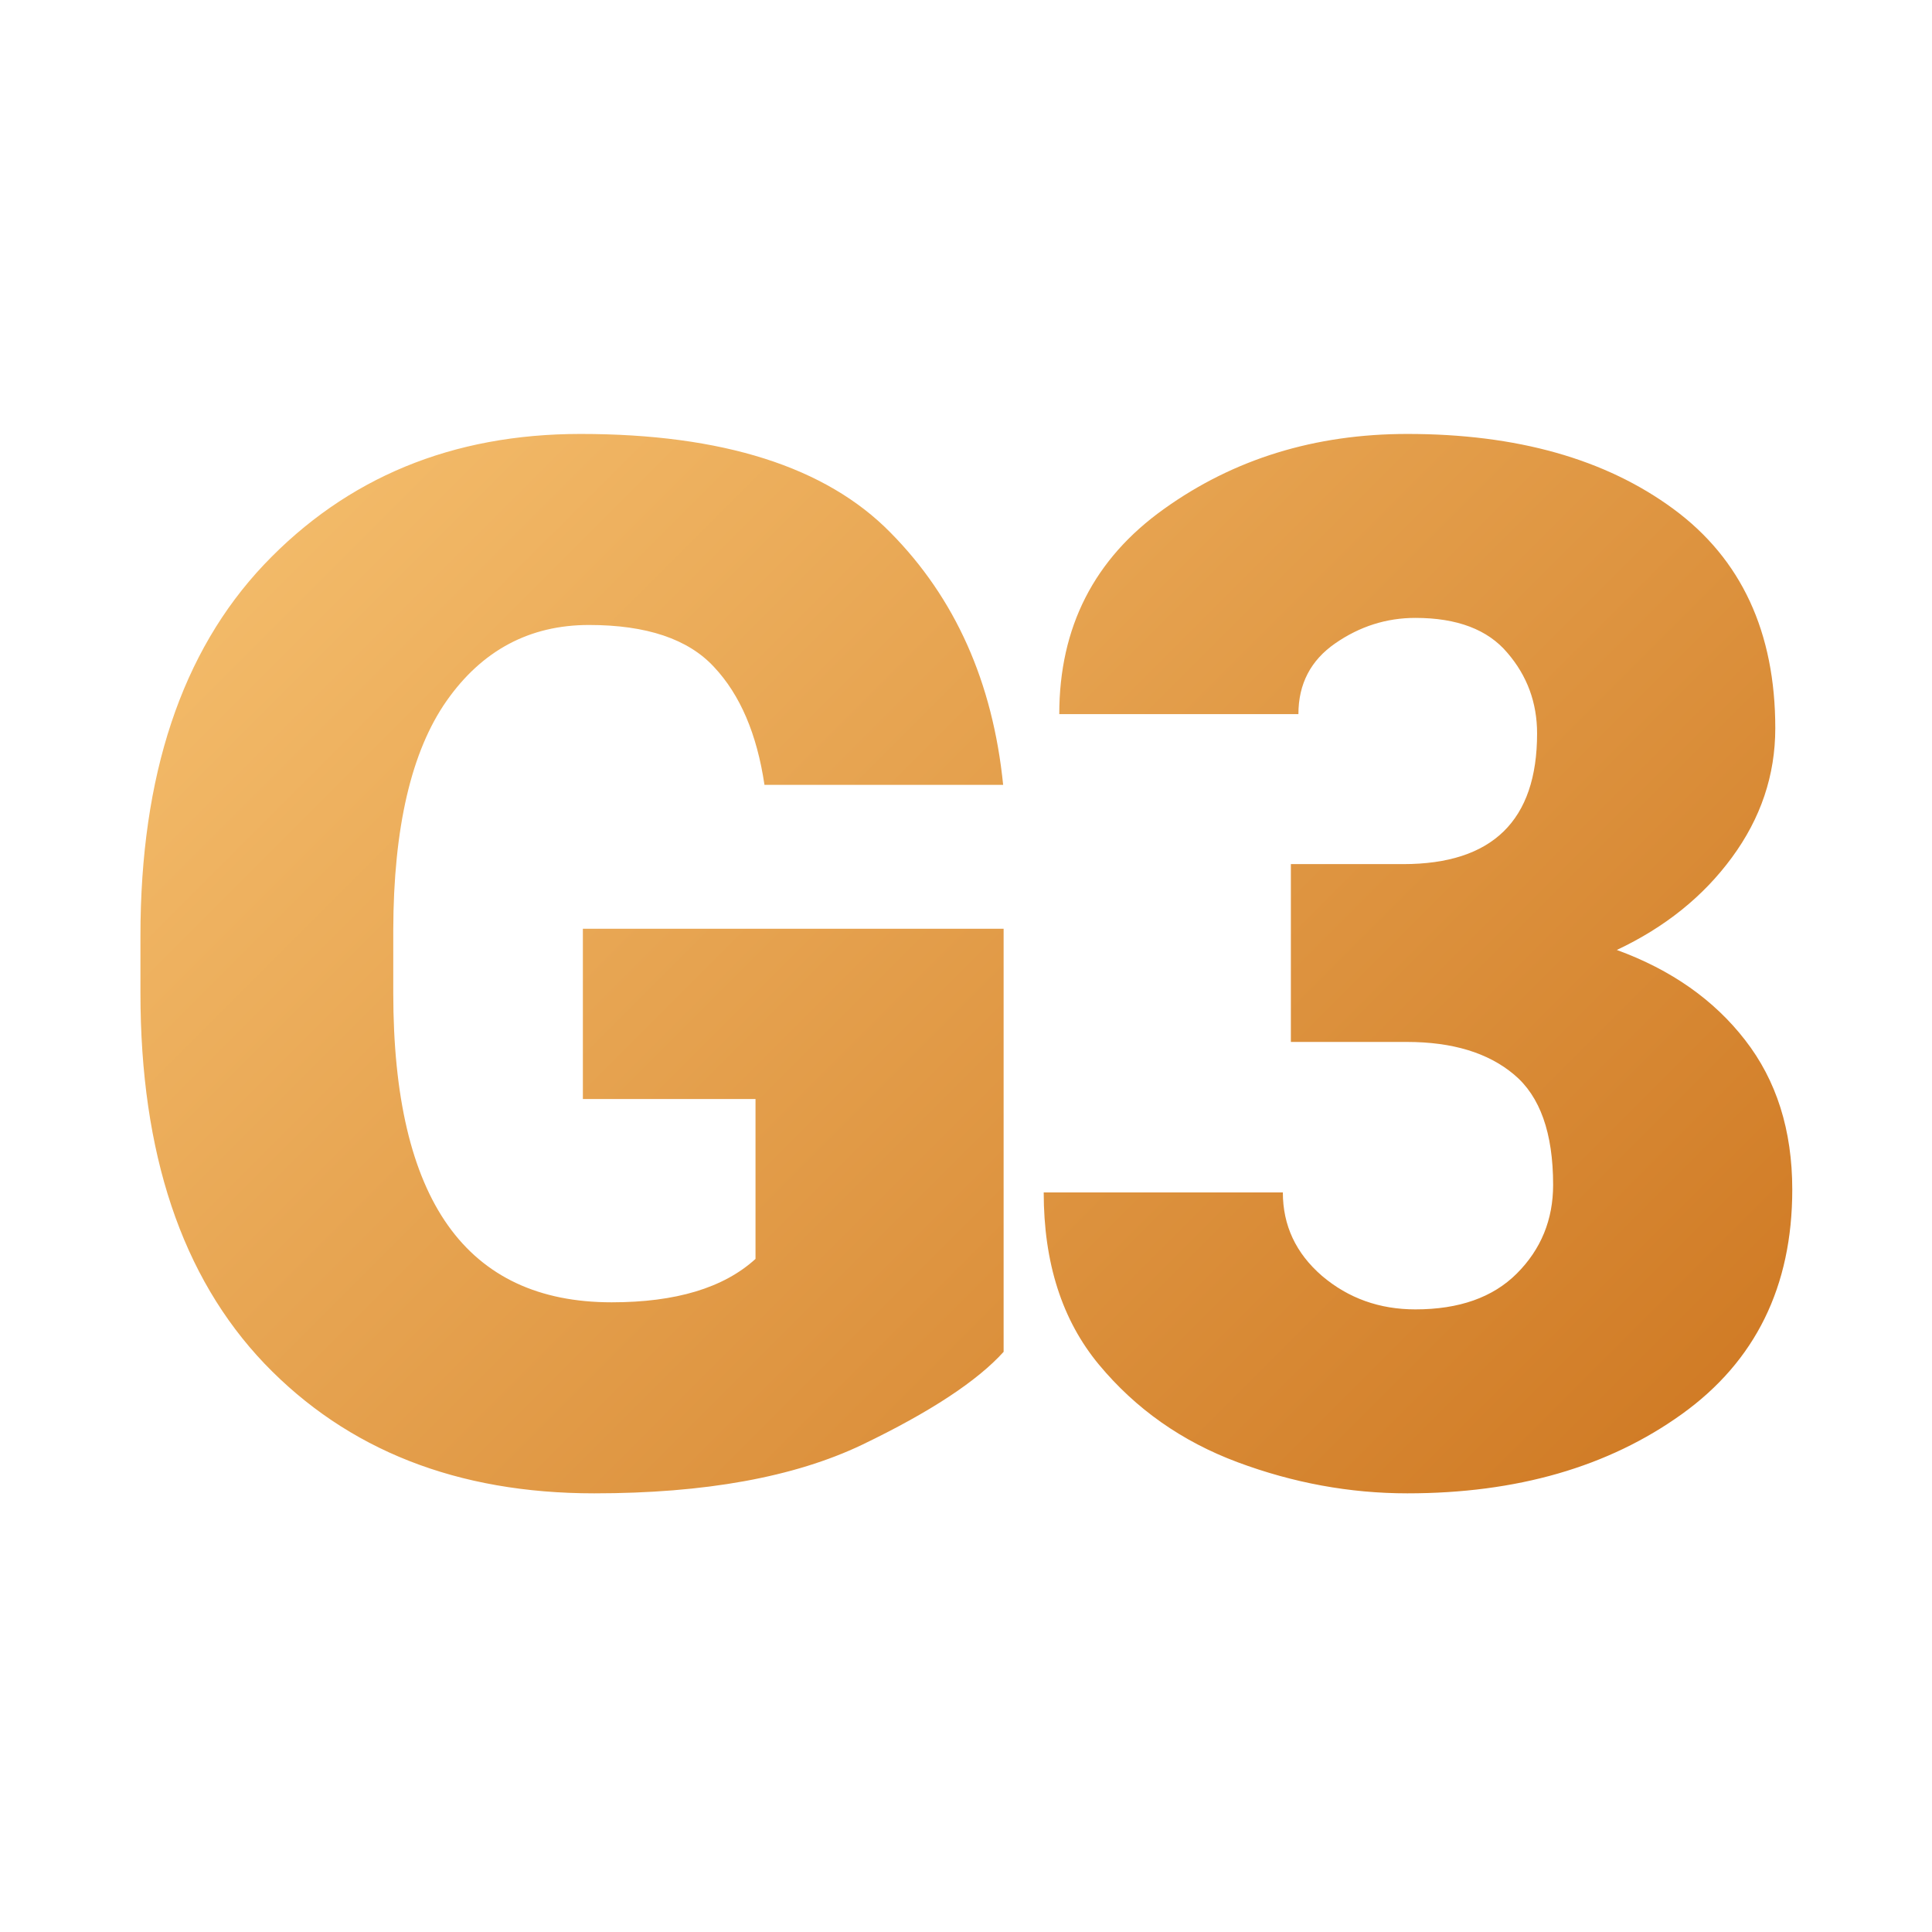
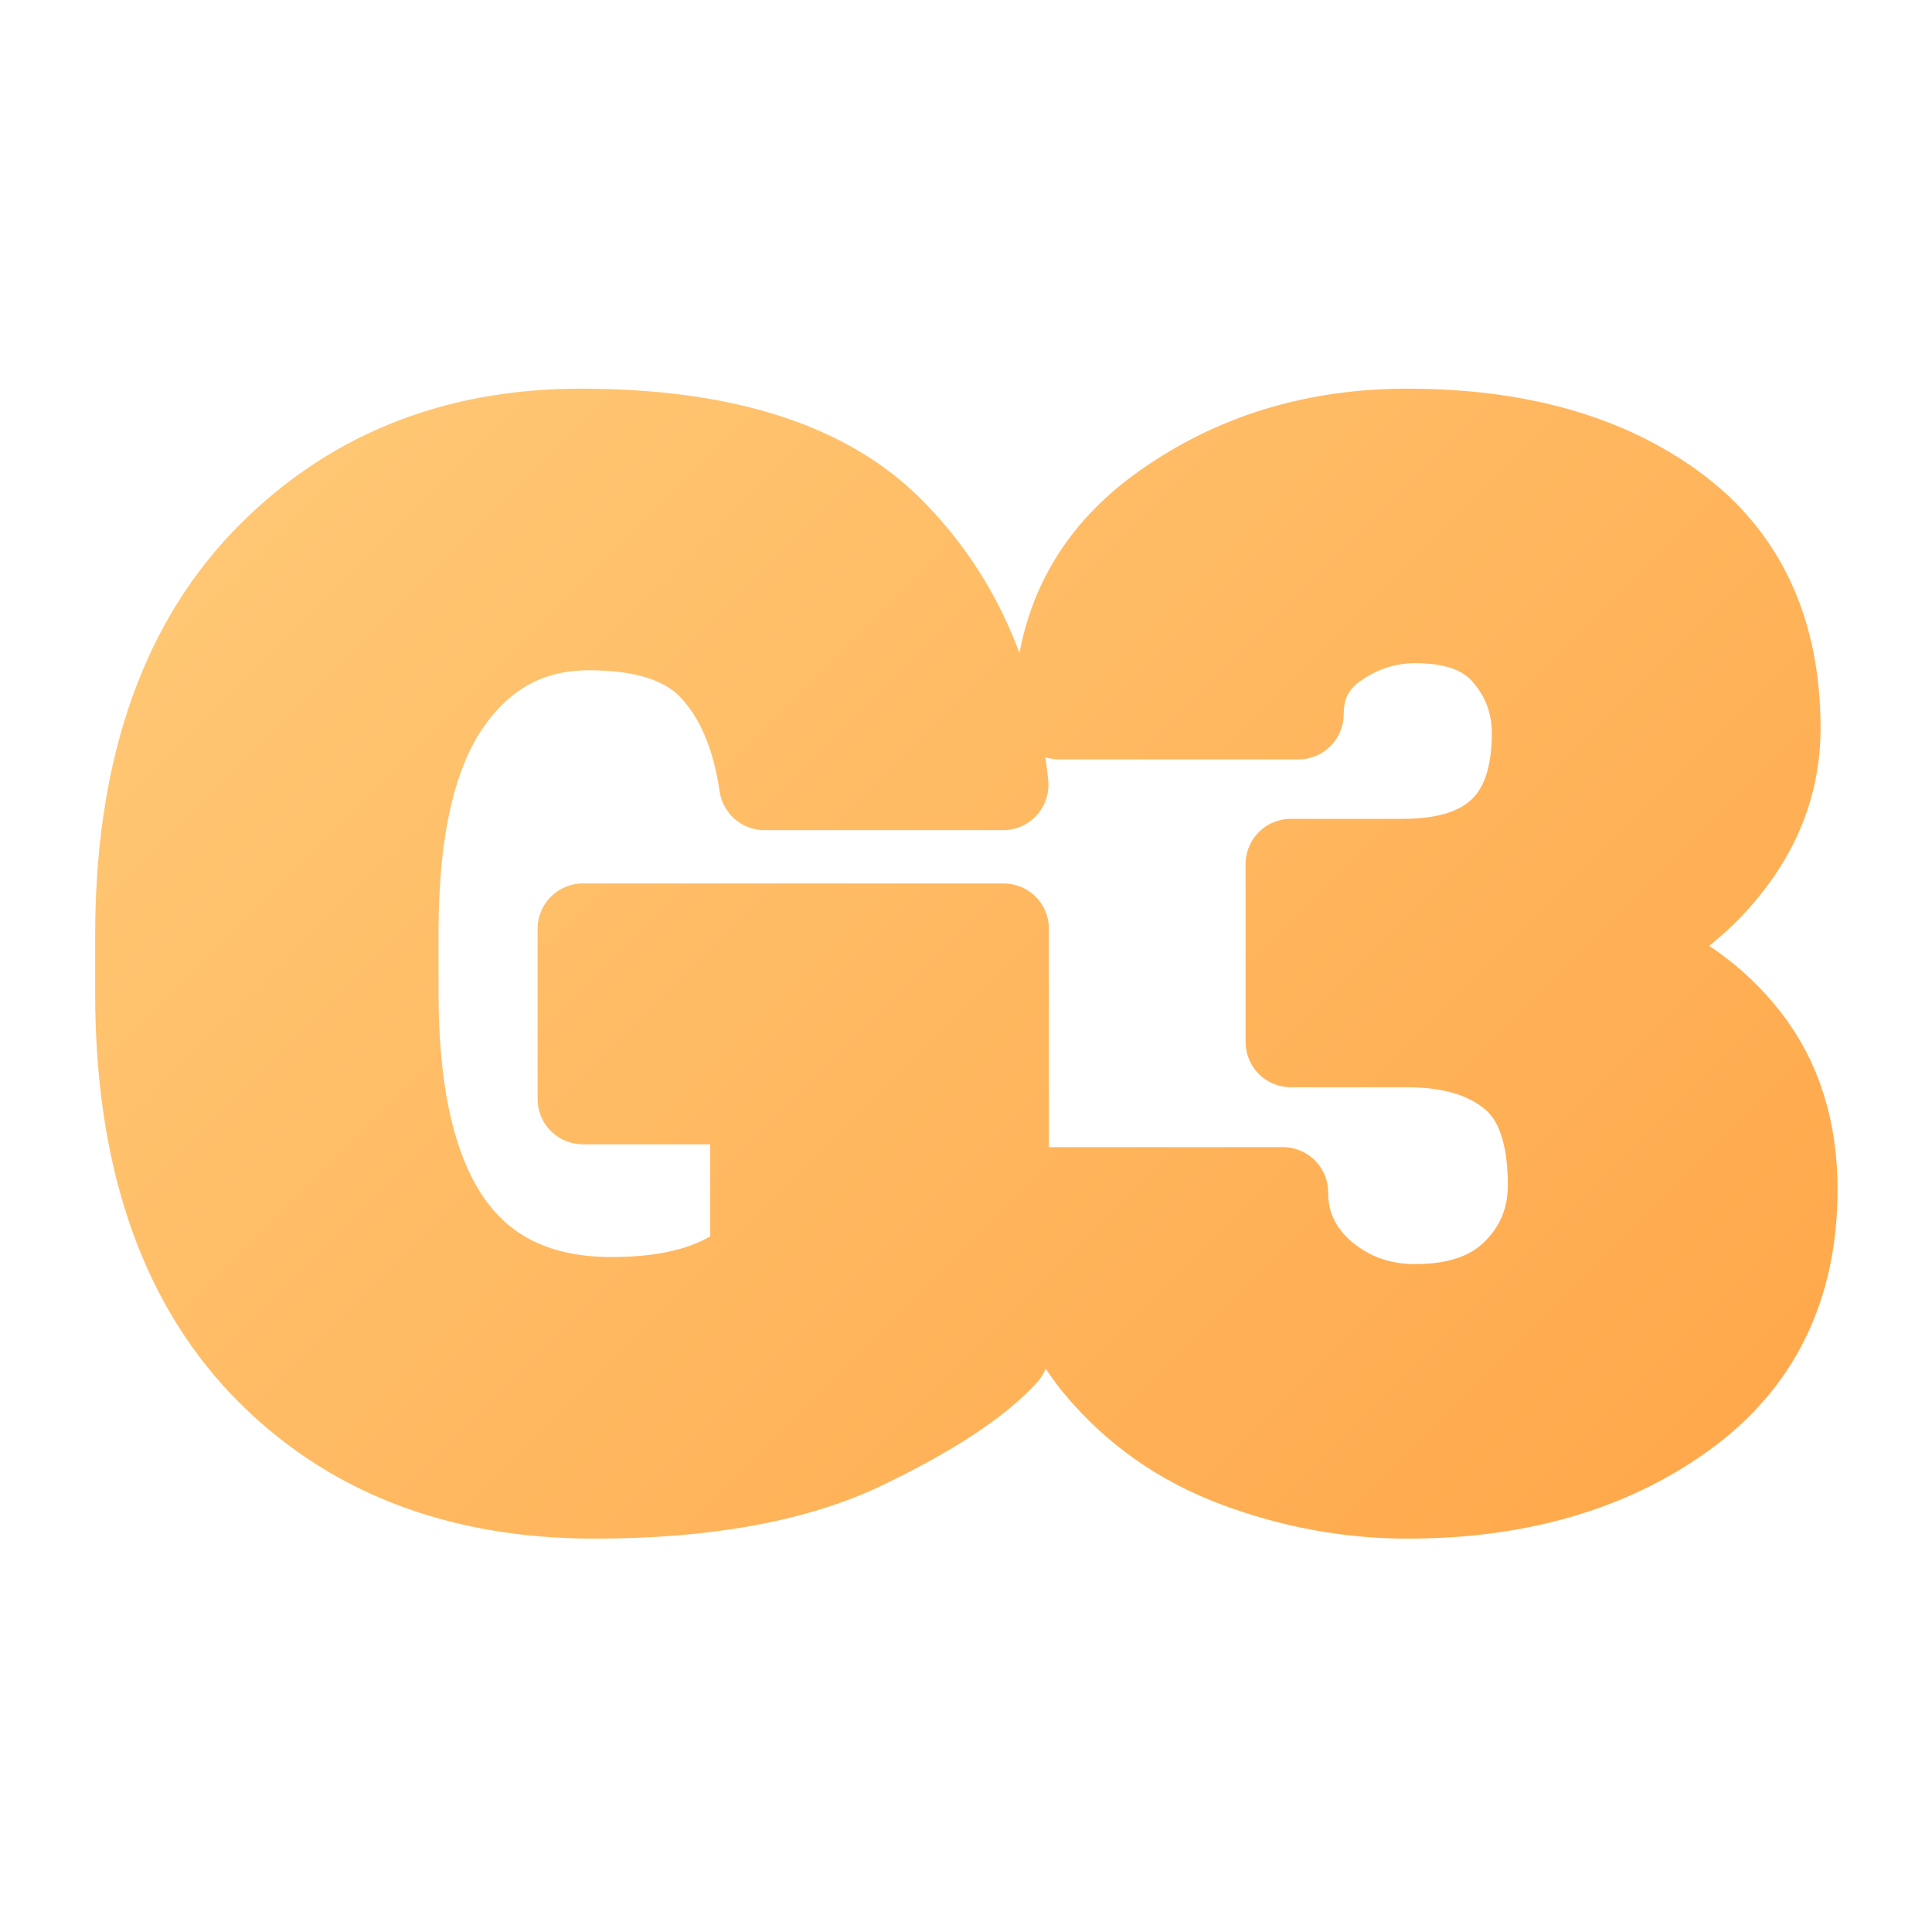
<svg xmlns="http://www.w3.org/2000/svg" viewBox="0 0 64 64">
  <defs>
    <linearGradient id="amber" x1="0" y1="0" x2="64" y2="64" gradientUnits="userSpaceOnUse">
      <stop offset="0" stop-color="#FFD080" />
-       <stop offset="1" stop-color="#C56710" />
+       <stop offset="1" stop-color="#FFA040" />
    </linearGradient>
  </defs>
-   <text x="32" y="49" text-anchor="middle" font-family="-apple-system, BlinkMacSystemFont, 'Segoe UI', Roboto, Helvetica, Arial, sans-serif" font-weight="900" font-size="48" letter-spacing="-2" fill="url(#amber)">G3</text>
+   <text x="32" y="49" text-anchor="middle" font-family="-apple-system, BlinkMacSystemFont, 'Segoe UI', Roboto, Helvetica, Arial, sans-serif" font-weight="900" font-size="48" letter-spacing="-2" paint-order="stroke" stroke="url(#amber)" stroke-width="3" stroke-linejoin="round" fill="url(#amber)">G3</text>
</svg>
